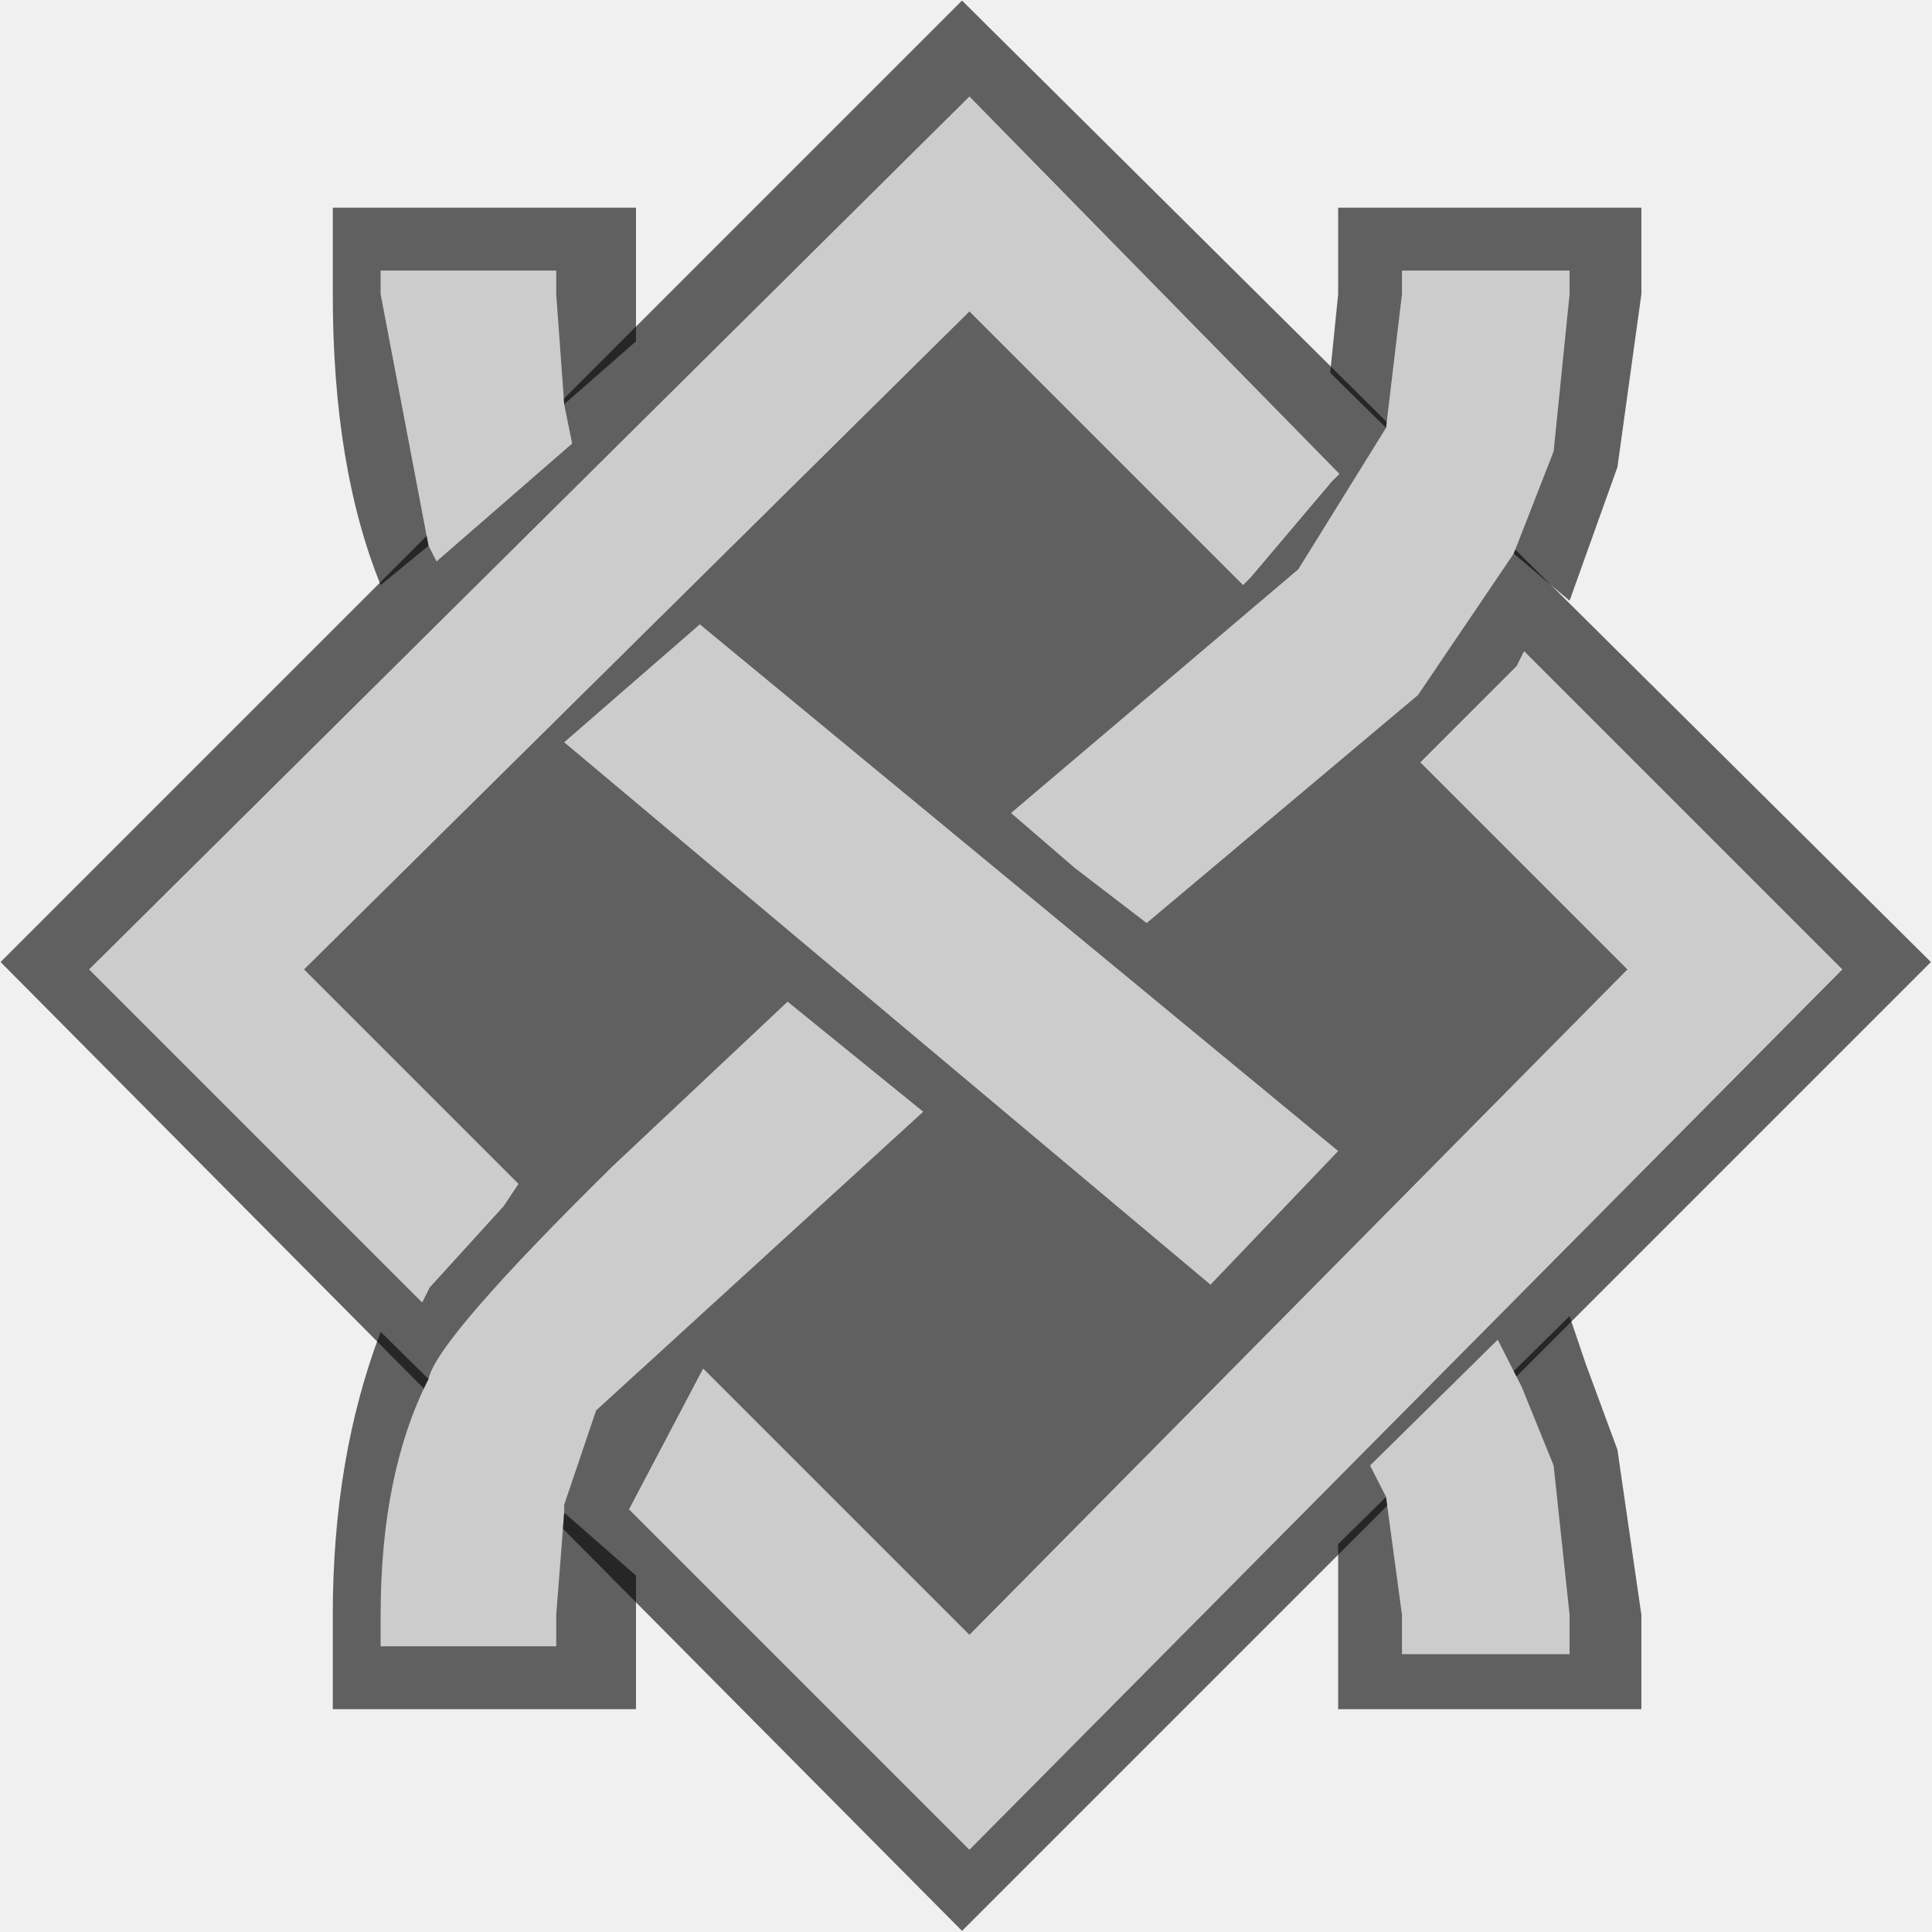
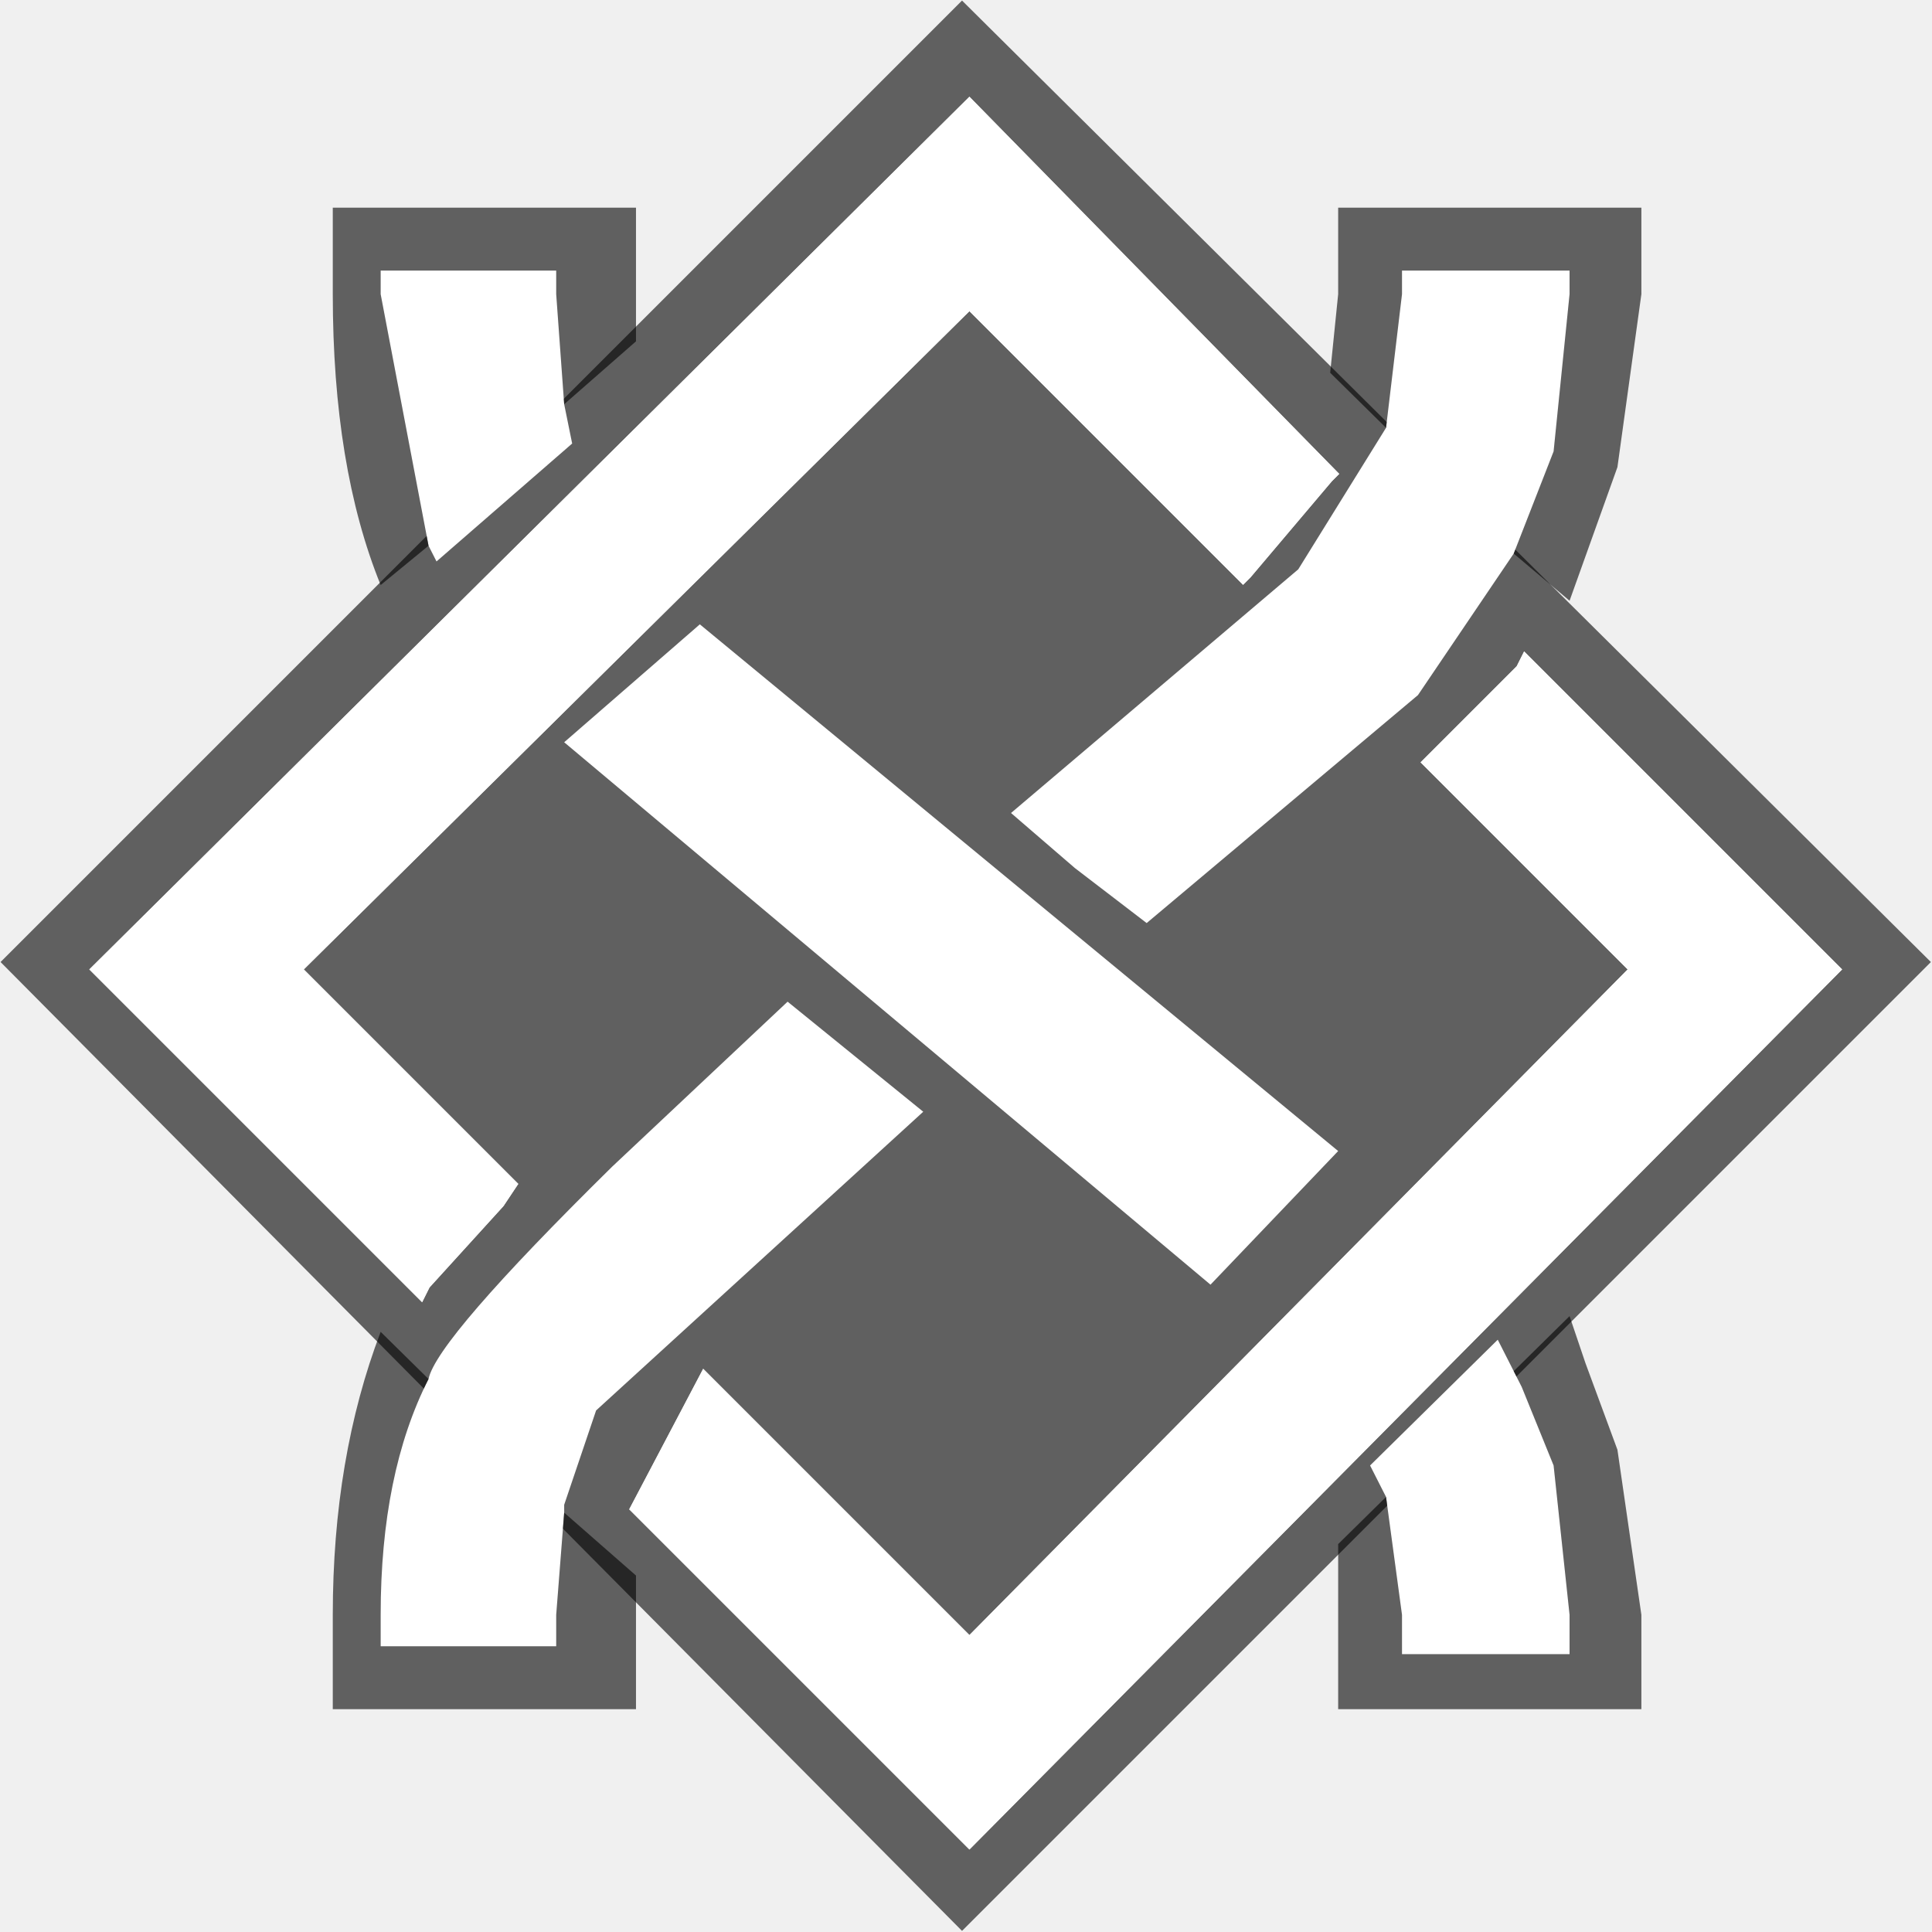
<svg xmlns="http://www.w3.org/2000/svg" xmlns:xlink="http://www.w3.org/1999/xlink" height="28.3px" width="28.3px">
  <g transform="matrix(1.0, 0.0, 0.0, 1.0, 0.55, 1.2)">
    <use height="13.05" transform="matrix(2.1667, 0.0, 0.0, 2.1667, -0.5417, -1.1917)" width="13.05" xlink:href="#sprite0" />
    <use height="9.55" transform="matrix(2.3376, 0.0, 0.0, 2.303, 4.3246, 1.8424)" width="8.2" xlink:href="#sprite1" />
  </g>
  <defs>
    <g id="sprite0" transform="matrix(1.0, 0.0, 0.0, 1.0, 0.25, 0.55)">
      <use height="13.05" transform="matrix(1.0, 0.0, 0.0, 1.0, -0.25, -0.55)" width="13.05" xlink:href="#shape0" />
    </g>
    <g id="shape0" transform="matrix(1.0, 0.0, 0.0, 1.0, 0.25, 0.55)">
      <path d="M8.8 2.65 L6.3 0.1 0.35 6.0 2.6 8.25 2.65 8.15 3.15 7.6 3.25 7.45 1.8 6.0 6.3 1.55 8.15 3.4 8.2 3.35 8.75 2.7 8.8 2.65 M9.35 4.6 L10.75 6.0 6.3 10.5 4.5 8.7 4.0 9.65 6.3 11.95 12.2 6.0 10.05 3.85 10.0 3.95 9.7 4.25 9.4 4.55 9.35 4.6 M12.8 5.95 L6.25 12.5 -0.25 5.95 6.25 -0.55 12.8 5.95" fill="#000000" fill-opacity="0.6" fill-rule="evenodd" stroke="none" />
-       <path d="M9.35 4.6 L9.4 4.55 9.7 4.25 10.0 3.95 10.05 3.85 12.2 6.0 6.3 11.95 4.0 9.65 4.5 8.7 6.3 10.5 10.75 6.0 9.35 4.6 M8.8 2.65 L8.75 2.7 8.2 3.35 8.15 3.4 6.3 1.55 1.8 6.0 3.25 7.45 3.15 7.6 2.65 8.15 2.6 8.25 0.35 6.0 6.3 0.1 8.8 2.65" fill="#cccccc" fill-rule="evenodd" stroke="none" />
+       <path d="M9.35 4.6 L9.4 4.55 9.7 4.25 10.0 3.95 10.05 3.85 12.2 6.0 6.3 11.95 4.0 9.65 4.5 8.7 6.3 10.5 10.75 6.0 9.35 4.6 M8.8 2.65 L8.75 2.7 8.2 3.35 8.15 3.4 6.3 1.55 1.8 6.0 3.25 7.45 3.15 7.6 2.65 8.15 2.6 8.25 0.35 6.0 6.3 0.1 8.8 2.65" fill="#ffffff" fill-rule="evenodd" stroke="none" />
    </g>
    <g id="sprite1" transform="matrix(1.0, 0.0, 0.0, 1.0, -1.85, -0.8)">
      <use height="9.55" transform="matrix(1.0, 0.0, 0.0, 1.0, 1.85, 0.8)" width="8.2" xlink:href="#shape1" />
    </g>
    <g id="shape1" transform="matrix(1.0, 0.0, 0.0, 1.0, -1.85, -0.8)">
-       <path d="M8.45 2.2 L8.55 1.35 8.55 1.2 9.6 1.2 9.6 1.35 9.5 2.35 9.25 3.0 8.65 3.9 6.95 5.35 6.5 5.0 6.1 4.65 7.9 3.1 8.45 2.2 M3.3 2.05 L3.35 2.3 2.5 3.05 2.45 2.95 2.15 1.35 2.15 1.2 3.25 1.2 3.25 1.35 3.3 2.05 M2.45 8.25 Q2.5 8.0 3.6 6.9 L4.7 5.85 5.55 6.55 3.5 8.45 3.3 9.05 3.3 9.1 3.25 9.75 3.25 9.95 2.15 9.95 2.15 9.75 Q2.15 8.85 2.45 8.25 M3.3 4.2 L4.15 3.45 8.15 6.8 7.35 7.65 3.3 4.2 M8.45 9.0 L8.35 8.8 9.15 8.0 9.25 8.2 9.3 8.3 9.5 8.8 9.6 9.75 9.6 10.0 8.55 10.0 8.55 9.75 8.45 9.0" fill="#cccccc" fill-rule="evenodd" stroke="none" />
+       <path d="M8.45 2.2 L8.55 1.35 8.55 1.2 9.6 1.2 9.6 1.35 9.5 2.35 9.25 3.0 8.65 3.9 6.95 5.35 6.5 5.0 6.1 4.65 7.9 3.1 8.45 2.2 M3.3 2.05 L3.35 2.3 2.5 3.05 2.45 2.95 2.15 1.35 2.15 1.2 3.25 1.2 3.25 1.35 3.3 2.05 M2.45 8.25 Q2.5 8.0 3.6 6.9 L4.7 5.85 5.55 6.55 3.5 8.45 3.3 9.05 3.3 9.1 3.25 9.75 3.25 9.95 2.15 9.95 2.15 9.75 Q2.15 8.85 2.45 8.25 M3.3 4.2 L4.15 3.45 8.15 6.8 7.35 7.65 3.3 4.2 M8.45 9.0 L8.35 8.8 9.15 8.0 9.25 8.2 9.3 8.3 9.5 8.8 9.6 9.75 9.6 10.0 8.55 10.0 8.55 9.75 8.45 9.0" fill="#ffffff" fill-rule="evenodd" stroke="none" />
      <path d="M9.25 3.0 L9.5 2.35 9.6 1.35 9.6 1.2 8.55 1.2 8.55 1.35 8.45 2.2 8.1 1.85 8.15 1.35 8.15 0.8 10.05 0.8 10.05 1.35 9.9 2.45 9.6 3.3 9.25 3.0 M3.3 2.05 L3.25 1.35 3.25 1.2 2.15 1.2 2.15 1.35 2.45 2.95 2.15 3.2 Q1.85 2.45 1.85 1.35 L1.85 0.8 3.75 0.8 3.75 1.35 3.75 1.65 3.3 2.05 M2.45 8.25 Q2.15 8.85 2.15 9.75 L2.15 9.95 3.25 9.95 3.25 9.75 3.3 9.1 3.75 9.5 3.75 9.75 3.75 10.35 1.85 10.35 1.85 9.75 Q1.85 8.75 2.15 7.95 L2.45 8.25 M8.45 9.0 L8.55 9.75 8.55 10.0 9.6 10.0 9.6 9.75 9.5 8.8 9.3 8.3 9.25 8.2 9.6 7.85 9.7 8.15 9.9 8.7 10.05 9.75 10.05 10.35 8.15 10.35 8.15 9.75 8.15 9.3 8.45 9.0" fill="#000000" fill-opacity="0.6" fill-rule="evenodd" stroke="none" />
    </g>
  </defs>
</svg>
